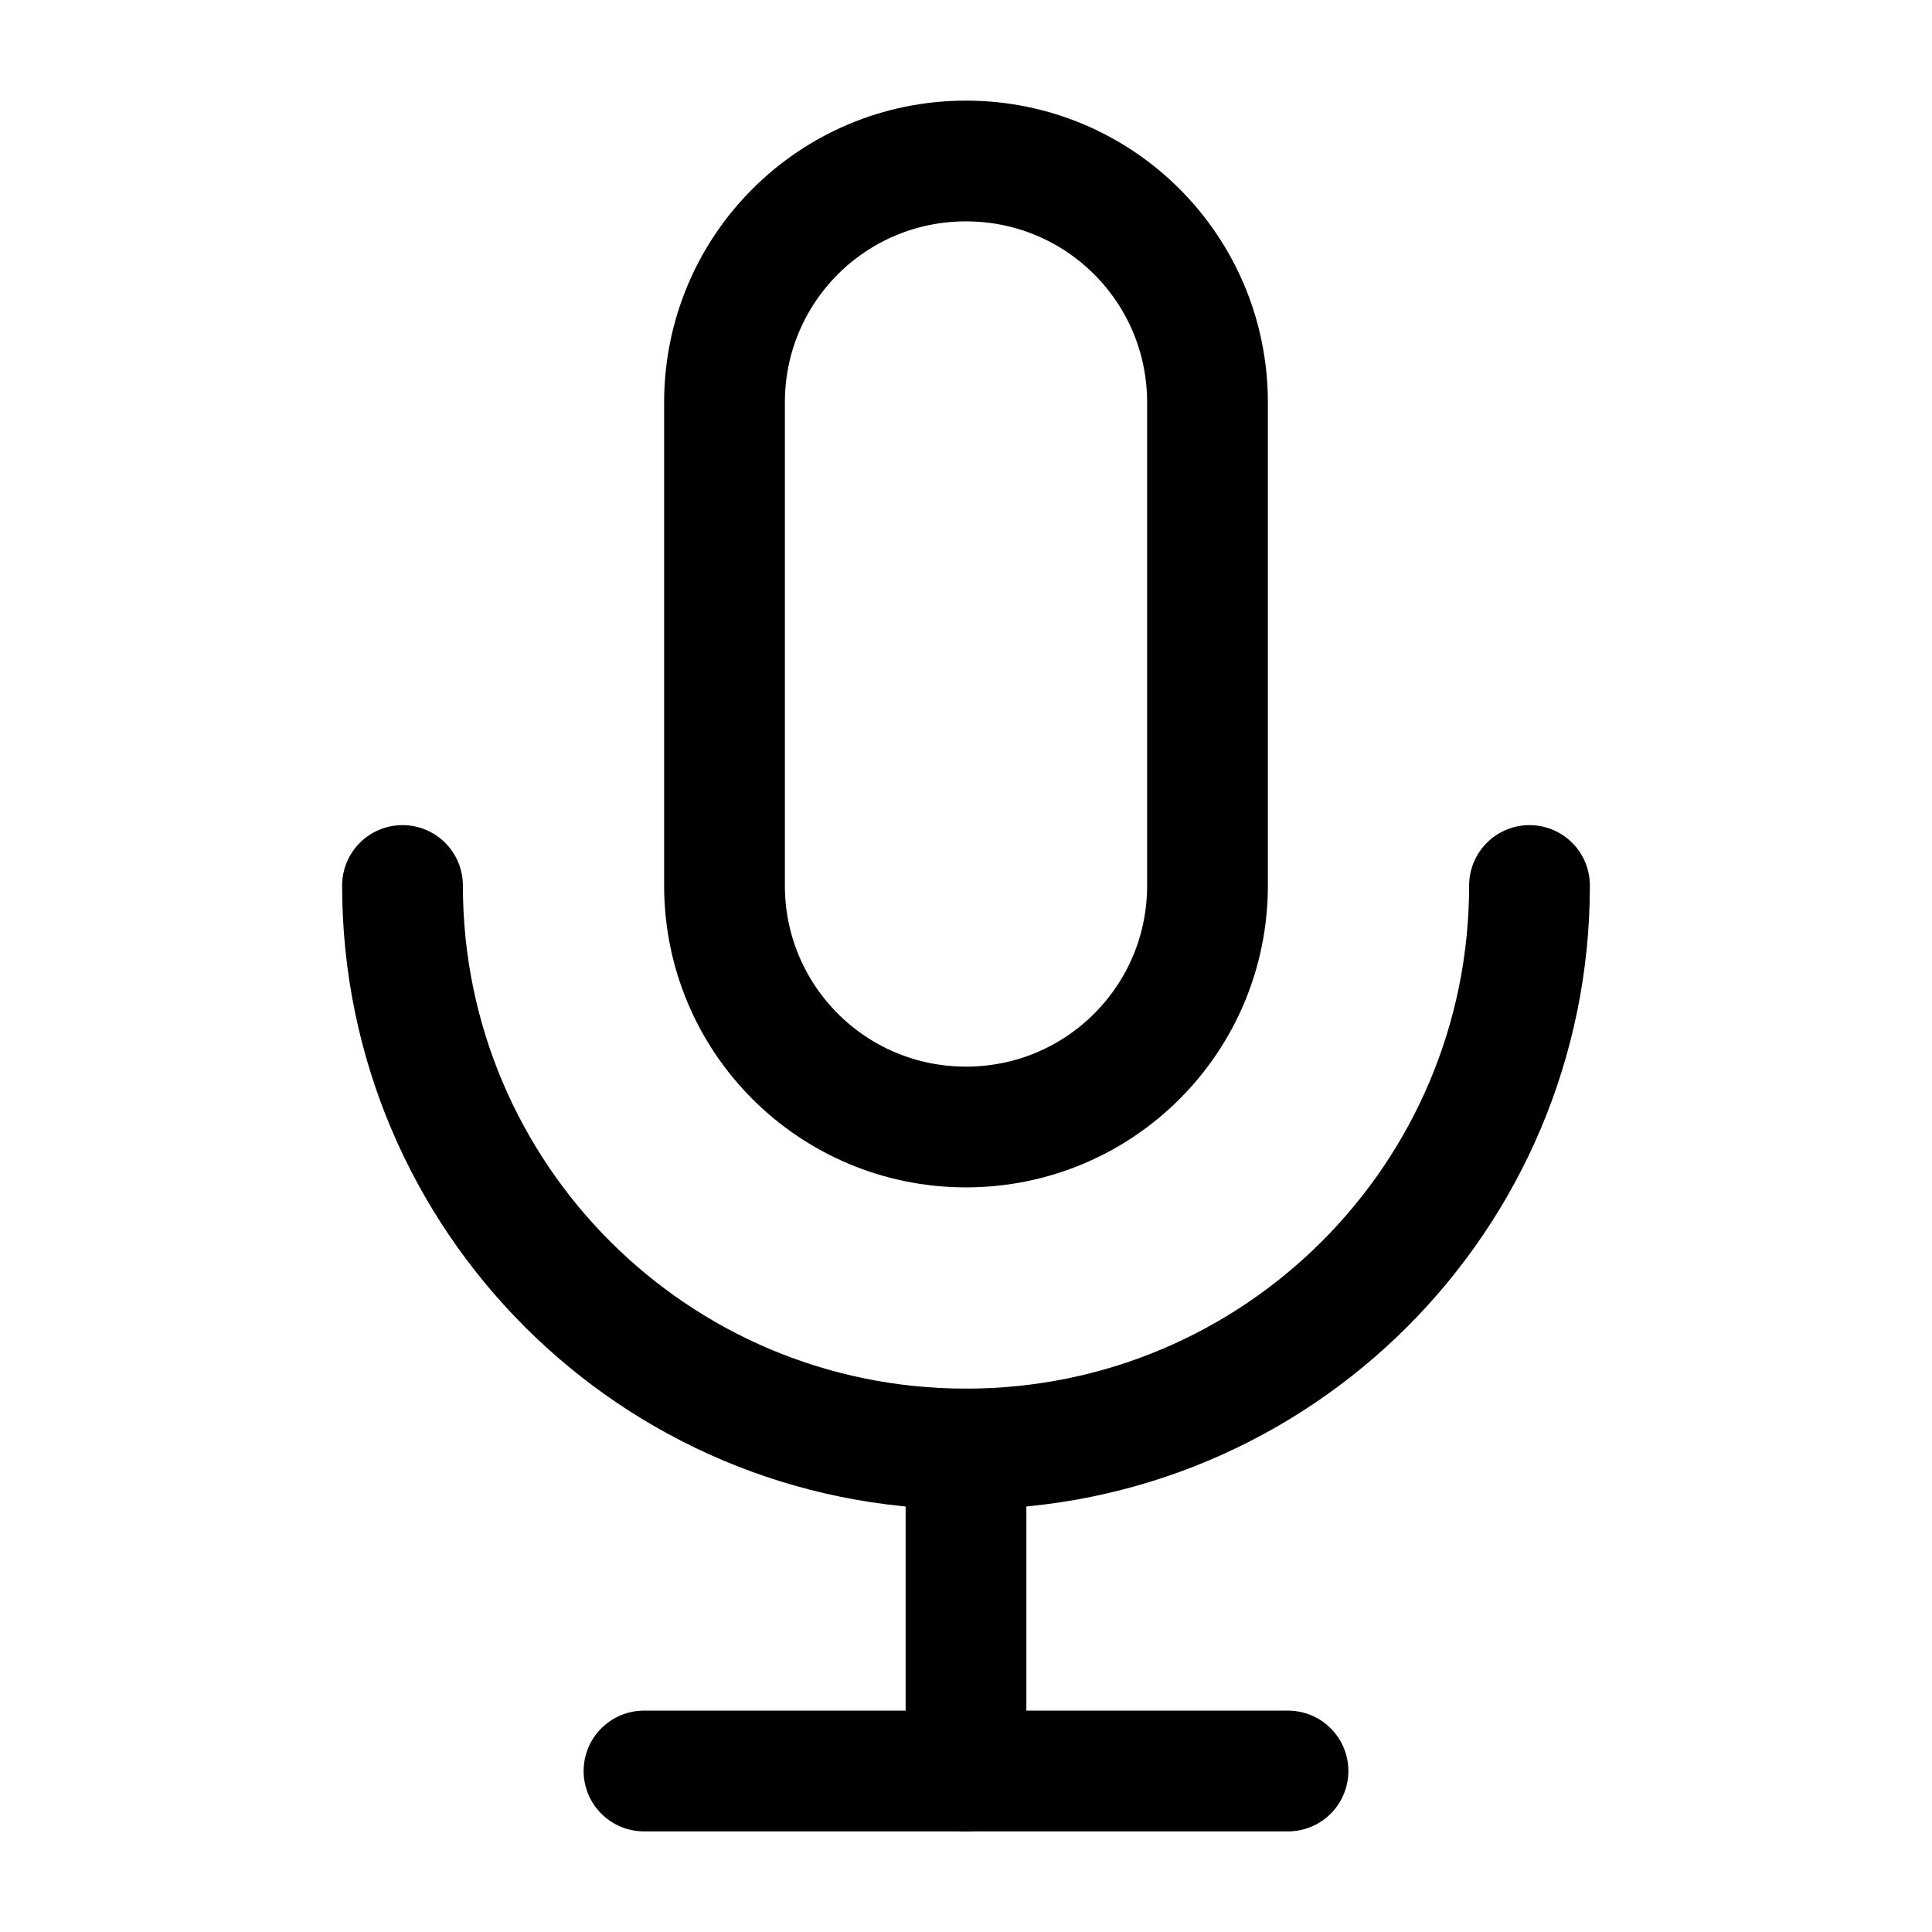
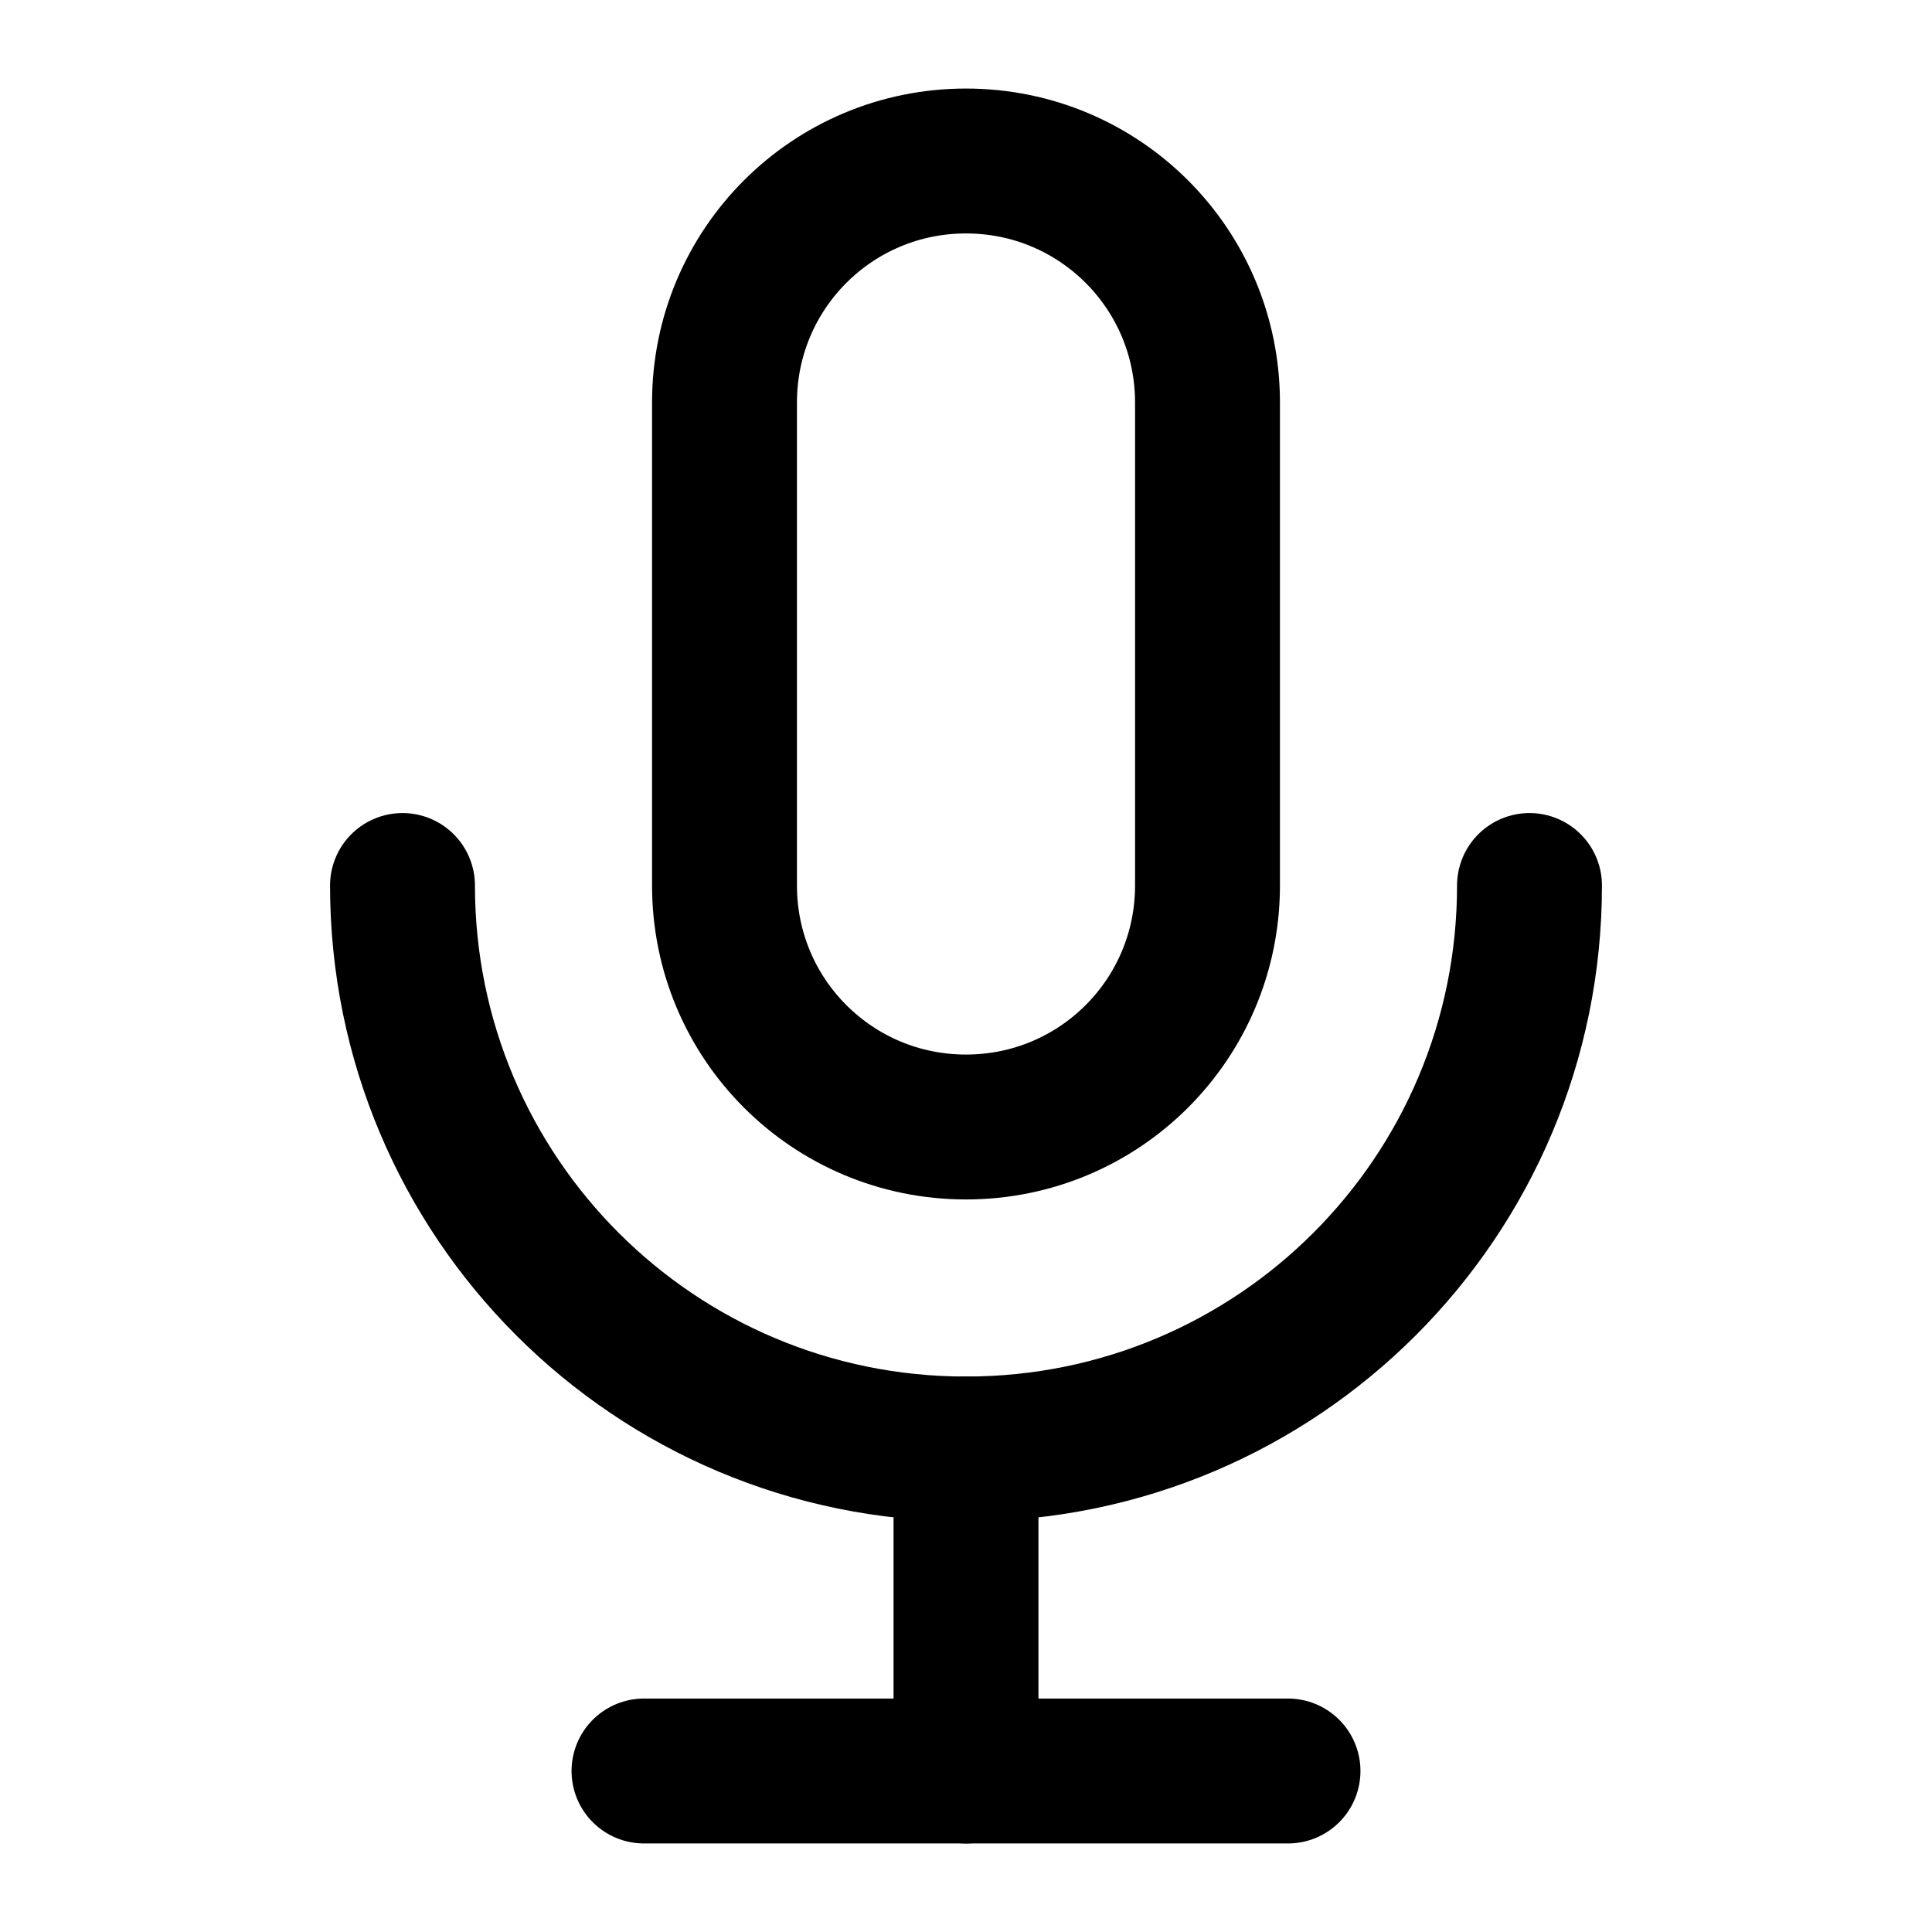
<svg xmlns="http://www.w3.org/2000/svg" width="24" height="24" viewBox="0 0 24 24" fill="none">
-   <path d="M12 14C13.66 14 15 12.66 15 11V5C15 3.34 13.66 2 12 2C10.34 2 9 3.34 9 5V11C9 12.66 10.34 14 12 14Z" stroke="currentColor" stroke-width="1.5" stroke-linecap="round" stroke-linejoin="round" />
-   <path d="M5 11C5 14.87 8.13 18 12 18C15.87 18 19 14.87 19 11" stroke="currentColor" stroke-width="1.5" stroke-linecap="round" stroke-linejoin="round" />
-   <path d="M12 18V22" stroke="currentColor" stroke-width="1.5" stroke-linecap="round" stroke-linejoin="round" />
-   <path d="M8 22H16" stroke="currentColor" stroke-width="1.5" stroke-linecap="round" stroke-linejoin="round" />
+   <path d="M12 14C13.66 14 15 12.66 15 11V5C15 3.34 13.66 2 12 2C10.34 2 9 3.34 9 5V11C9 12.66 10.34 14 12 14Z" stroke="currentColor" stroke-width="1.8" stroke-linecap="round" stroke-linejoin="round" />
+   <path d="M5 11C5 14.87 8.13 18 12 18C15.87 18 19 14.87 19 11" stroke="currentColor" stroke-width="1.8" stroke-linecap="round" stroke-linejoin="round" />
+   <path d="M12 18V22" stroke="currentColor" stroke-width="1.8" stroke-linecap="round" stroke-linejoin="round" />
+   <path d="M8 22H16" stroke="currentColor" stroke-width="1.8" stroke-linecap="round" stroke-linejoin="round" />
</svg>
